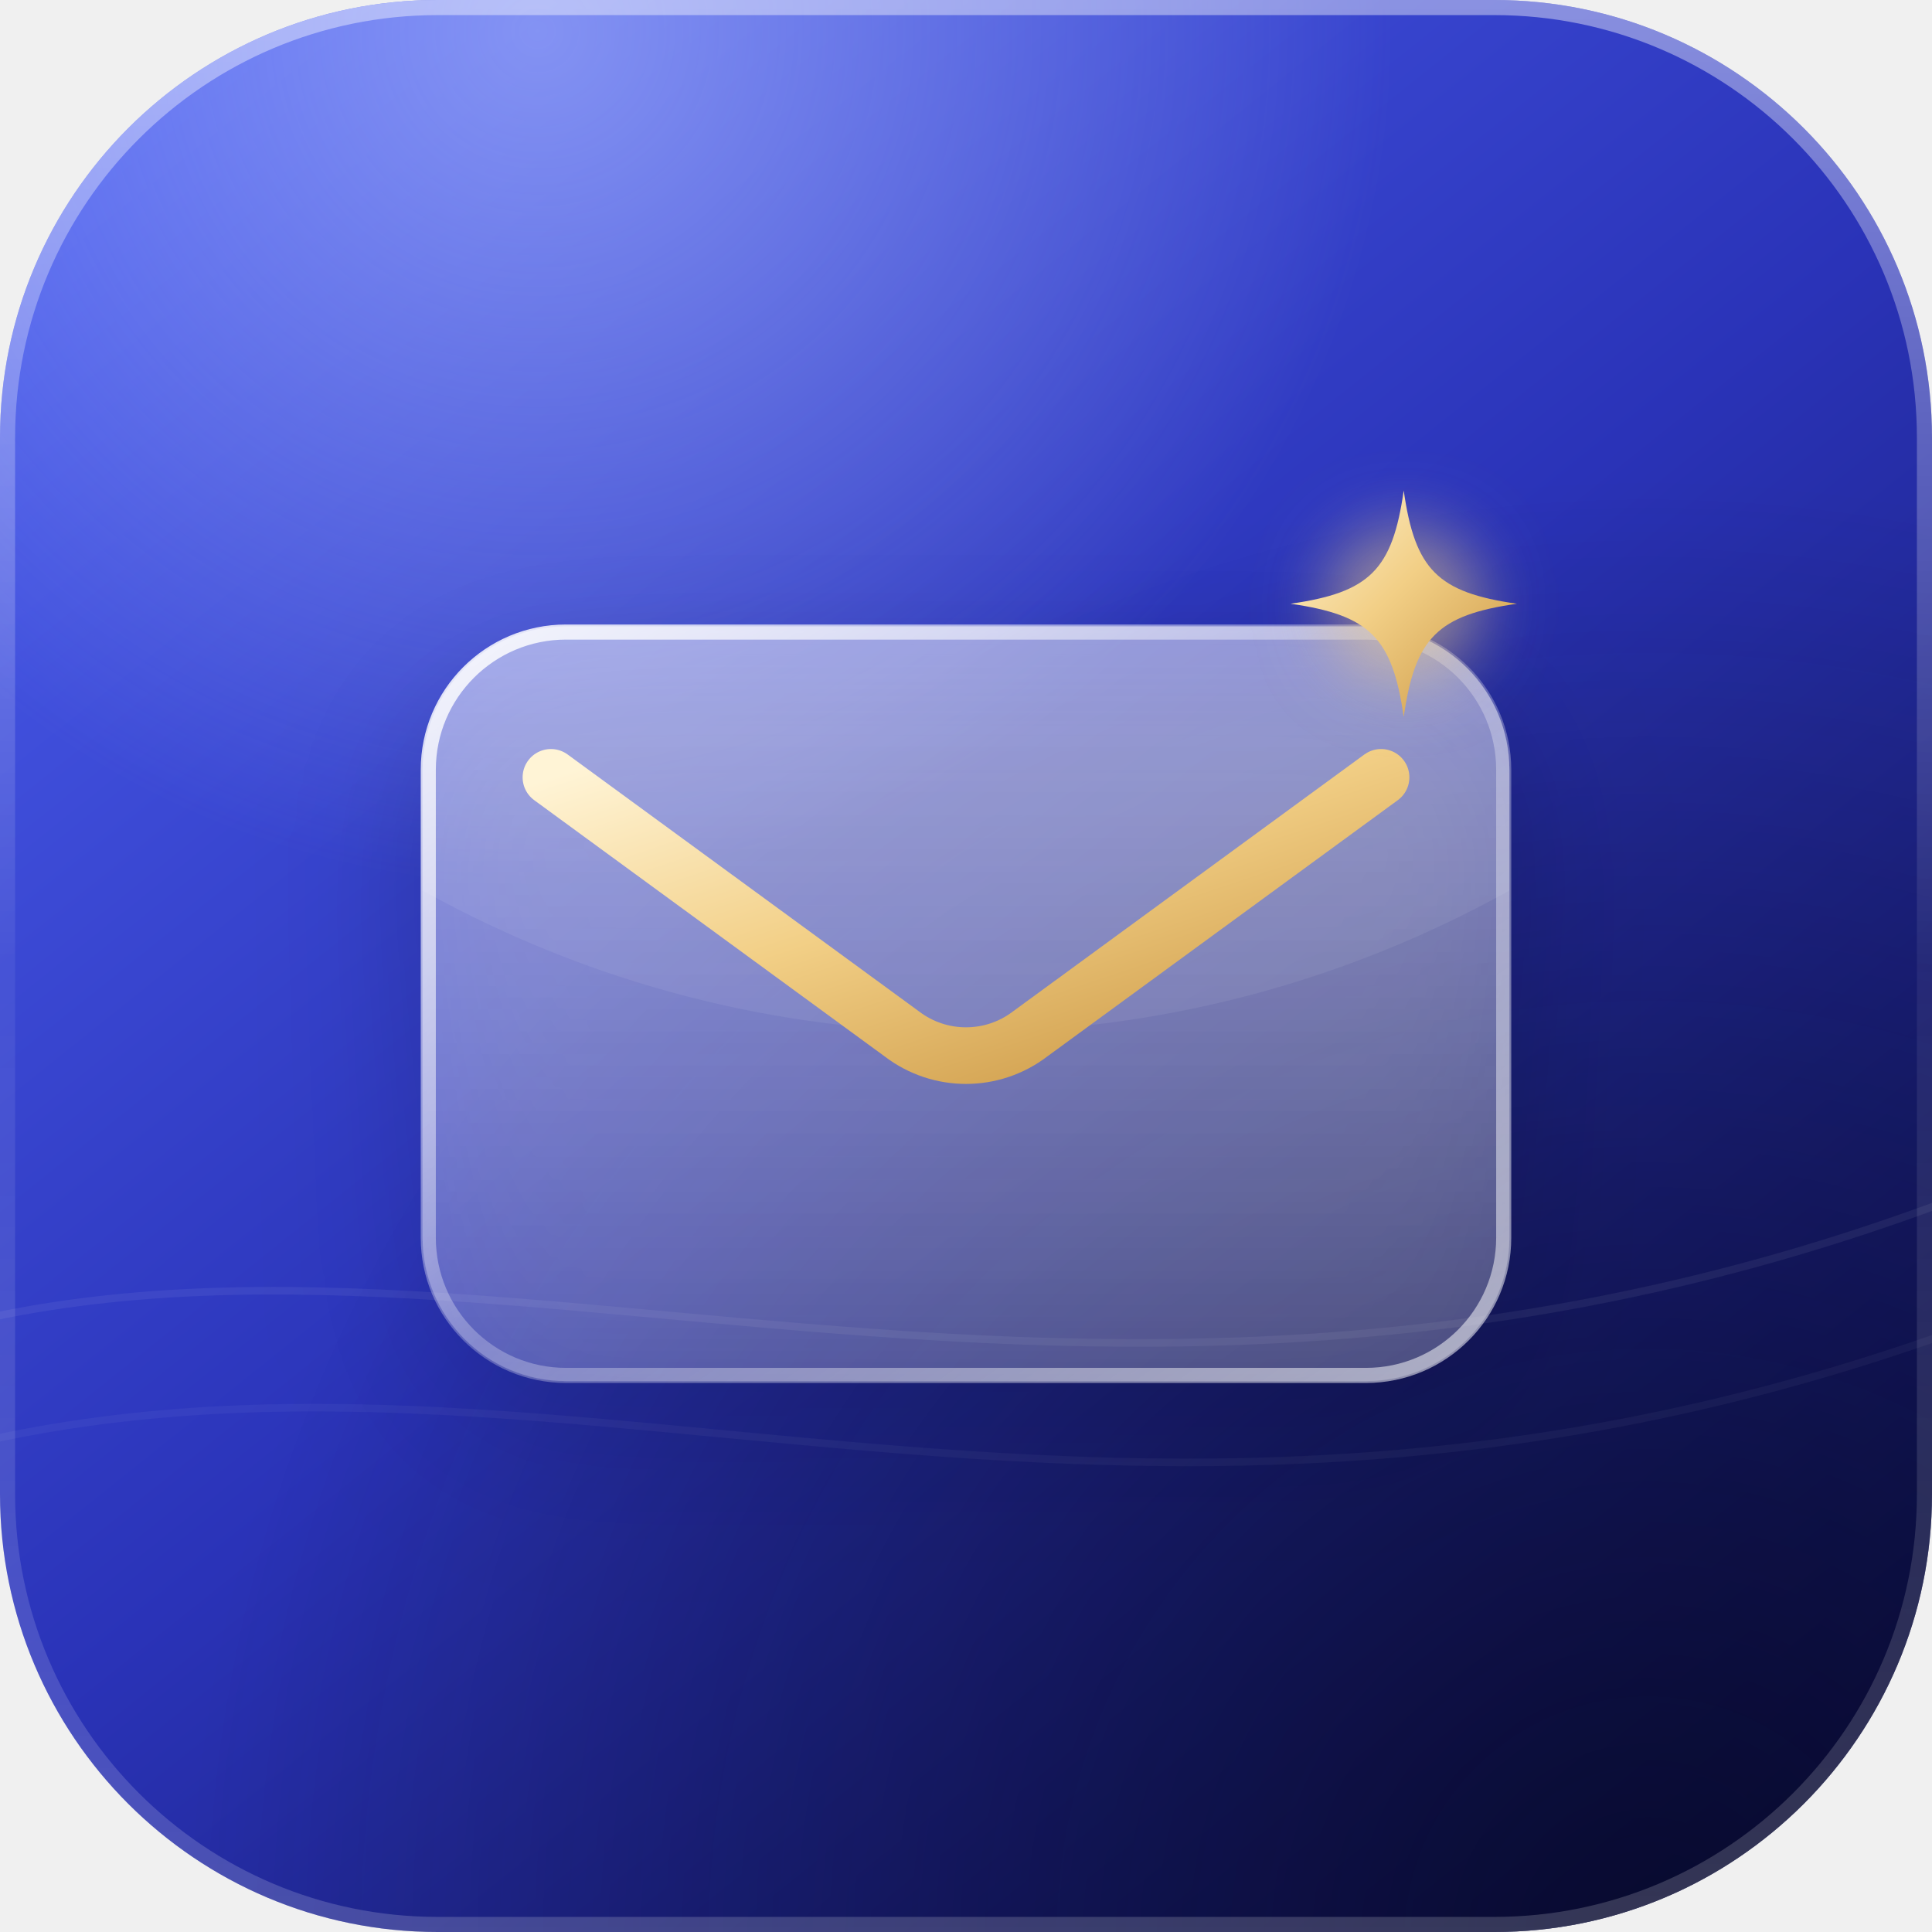
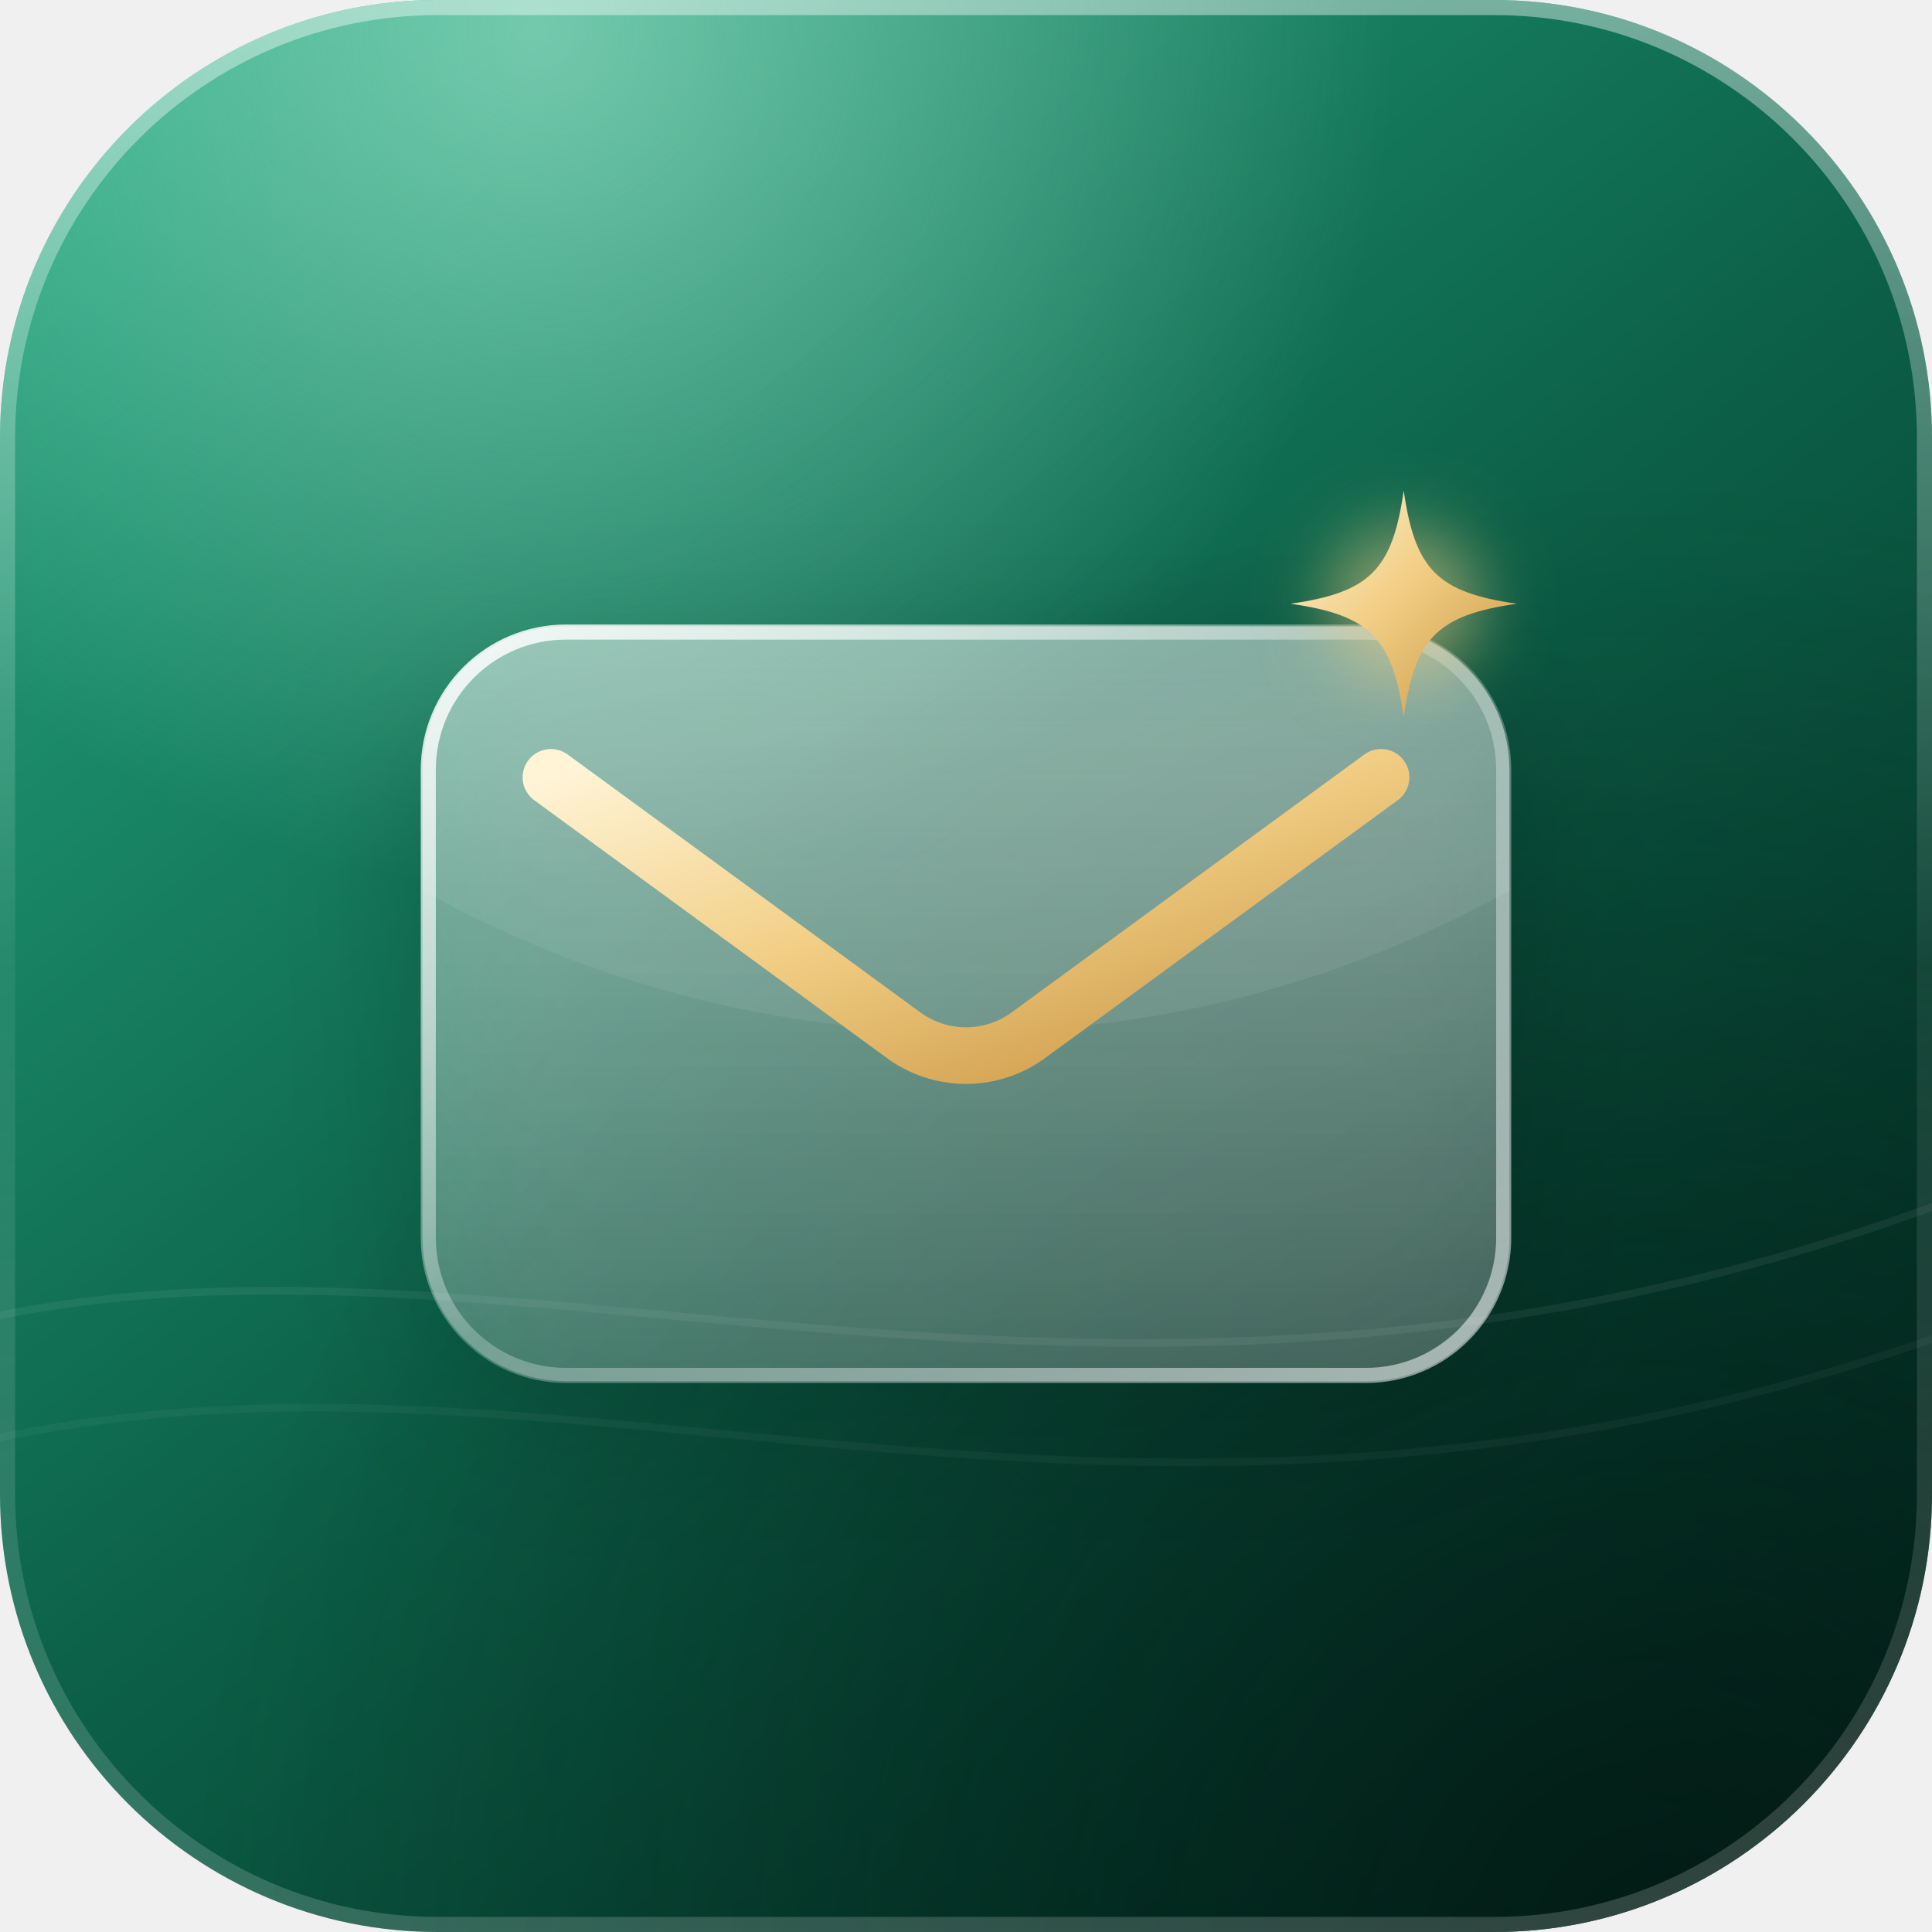
<svg xmlns="http://www.w3.org/2000/svg" viewBox="0 0 512 512">
  <defs>
    <linearGradient id="b" x1=".1" y1="0" x2=".9" y2="1">
-       <stop offset="0" stop-color="#4C5FF0" />
-       <stop offset=".5" stop-color="#2A33B8" />
-       <stop offset="1" stop-color="#0E1150" />
+       <stop offset="0" stop-color="#24A57D" />
+       <stop offset=".5" stop-color="#0C6148" />
+       <stop offset="1" stop-color="#032B21" />
    </linearGradient>
    <radialGradient id="h" cx=".28" cy=".02" r=".8">
-       <stop offset="0" stop-color="#B7C4FF" stop-opacity=".55" />
-       <stop offset=".55" stop-color="#B7C4FF" stop-opacity="0" />
+       <stop offset="0" stop-color="#B8F2DC" stop-opacity=".55" />
+       <stop offset=".55" stop-color="#B8F2DC" stop-opacity="0" />
    </radialGradient>
    <radialGradient id="v" cx=".85" cy="1" r=".75">
-       <stop offset="0" stop-color="#05061E" stop-opacity=".7" />
-       <stop offset="1" stop-color="#05061E" stop-opacity="0" />
+       <stop offset="0" stop-color="#01140F" stop-opacity=".7" />
+       <stop offset="1" stop-color="#01140F" stop-opacity="0" />
    </radialGradient>
    <linearGradient id="gl" x1="0" y1="0" x2="0" y2="1">
      <stop offset="0" stop-color="#fff" stop-opacity=".42" />
      <stop offset="1" stop-color="#fff" stop-opacity=".16" />
    </linearGradient>
    <linearGradient id="ed" x1="0" y1="0" x2="1" y2="1">
      <stop offset="0" stop-color="#fff" stop-opacity=".9" />
      <stop offset=".5" stop-color="#fff" stop-opacity=".25" />
      <stop offset="1" stop-color="#fff" stop-opacity=".55" />
    </linearGradient>
    <linearGradient id="au" x1="0" y1="0" x2="1" y2="1">
      <stop offset="0" stop-color="#FFF4D6" />
      <stop offset=".45" stop-color="#F2CF86" />
      <stop offset="1" stop-color="#C8933F" />
    </linearGradient>
    <linearGradient id="rim" x1="0" y1="0" x2="0" y2="1">
      <stop offset="0" stop-color="#fff" stop-opacity=".42" />
      <stop offset=".5" stop-color="#fff" stop-opacity=".06" />
      <stop offset="1" stop-color="#fff" stop-opacity=".18" />
    </linearGradient>
    <filter id="sh" x="-30%" y="-30%" width="160%" height="170%">
-       <feDropShadow dx="0" dy="18" stdDeviation="20" flood-color="#02031A" flood-opacity=".55" />
+       <feDropShadow dx="0" dy="18" stdDeviation="20" flood-color="#011A12" flood-opacity=".55" />
    </filter>
    <filter id="gw" x="-100%" y="-100%" width="300%" height="300%">
      <feGaussianBlur stdDeviation="9" />
    </filter>
    <clipPath id="r">
      <rect width="512" height="512" rx="116" />
    </clipPath>
    <clipPath id="env">
      <rect x="112" y="166" width="288" height="200" rx="38" />
    </clipPath>
  </defs>
  <g clip-path="url(#r)">
    <rect width="512" height="512" fill="url(#b)" />
    <rect width="512" height="512" fill="url(#h)" />
    <rect width="512" height="512" fill="url(#v)" />
    <path d="M-40 360C120 300 300 420 560 300" fill="none" stroke="#fff" stroke-opacity=".06" stroke-width="2" />
    <path d="M-40 392C140 330 300 450 560 336" fill="none" stroke="#fff" stroke-opacity=".04" stroke-width="2" />
  </g>
  <rect x="2" y="2" width="508" height="508" rx="114" fill="none" stroke="url(#rim)" stroke-width="4" />
  <g filter="url(#sh)">
    <rect x="112" y="166" width="288" height="200" rx="38" fill="url(#gl)" />
  </g>
  <g clip-path="url(#env)">
    <rect x="112" y="166" width="288" height="200" fill="#fff" fill-opacity=".06" />
    <path d="M112 166h288v70c-90 50-198 50-288 0z" fill="#fff" fill-opacity=".07" />
  </g>
  <rect x="113.5" y="167.5" width="285" height="197" rx="36.5" fill="none" stroke="url(#ed)" stroke-width="4" />
  <path d="M146 206 239 274a28 28 0 0 0 34 0L366 206" fill="none" stroke="url(#au)" stroke-width="15" stroke-linecap="round" stroke-linejoin="round" />
  <circle cx="372" cy="160" r="20" fill="#F2CF86" opacity=".55" filter="url(#gw)" />
  <path transform="translate(372 160)" d="M0-30C3-9 9-3 30 0 9 3 3 9 0 30-3 9-9 3-30 0-9-3-3-9 0-30Z" fill="url(#au)" />
</svg>
